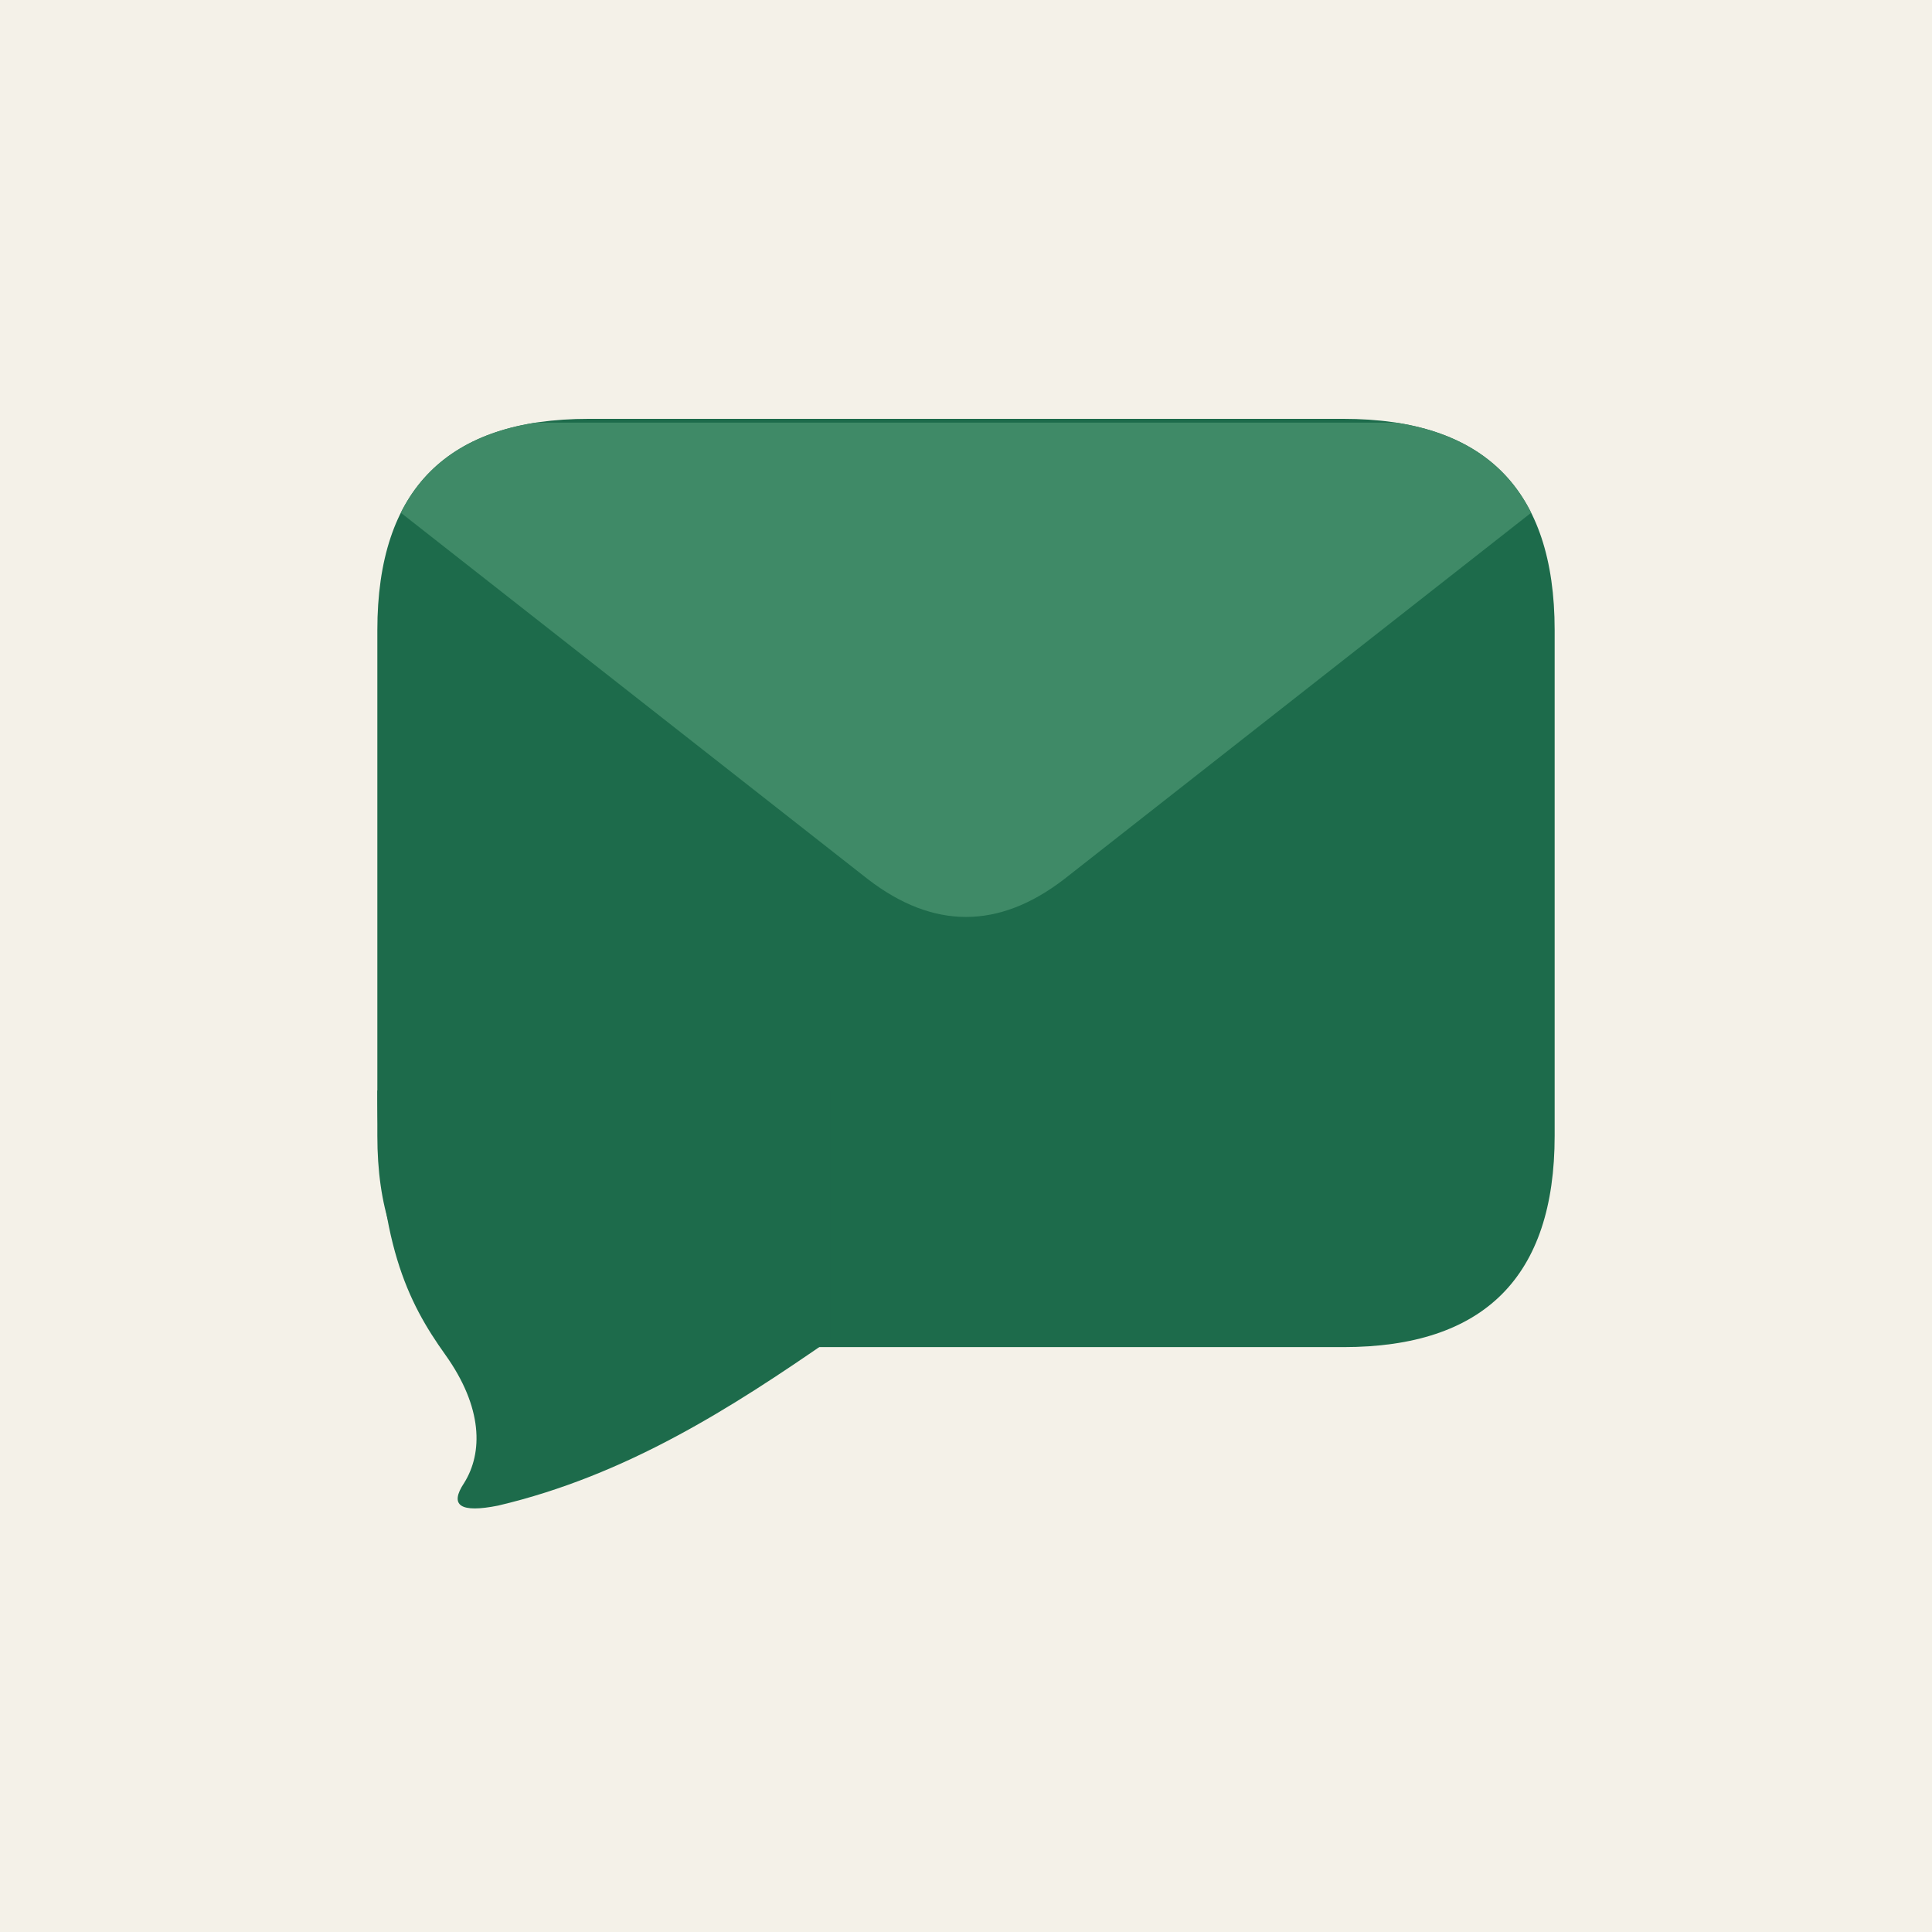
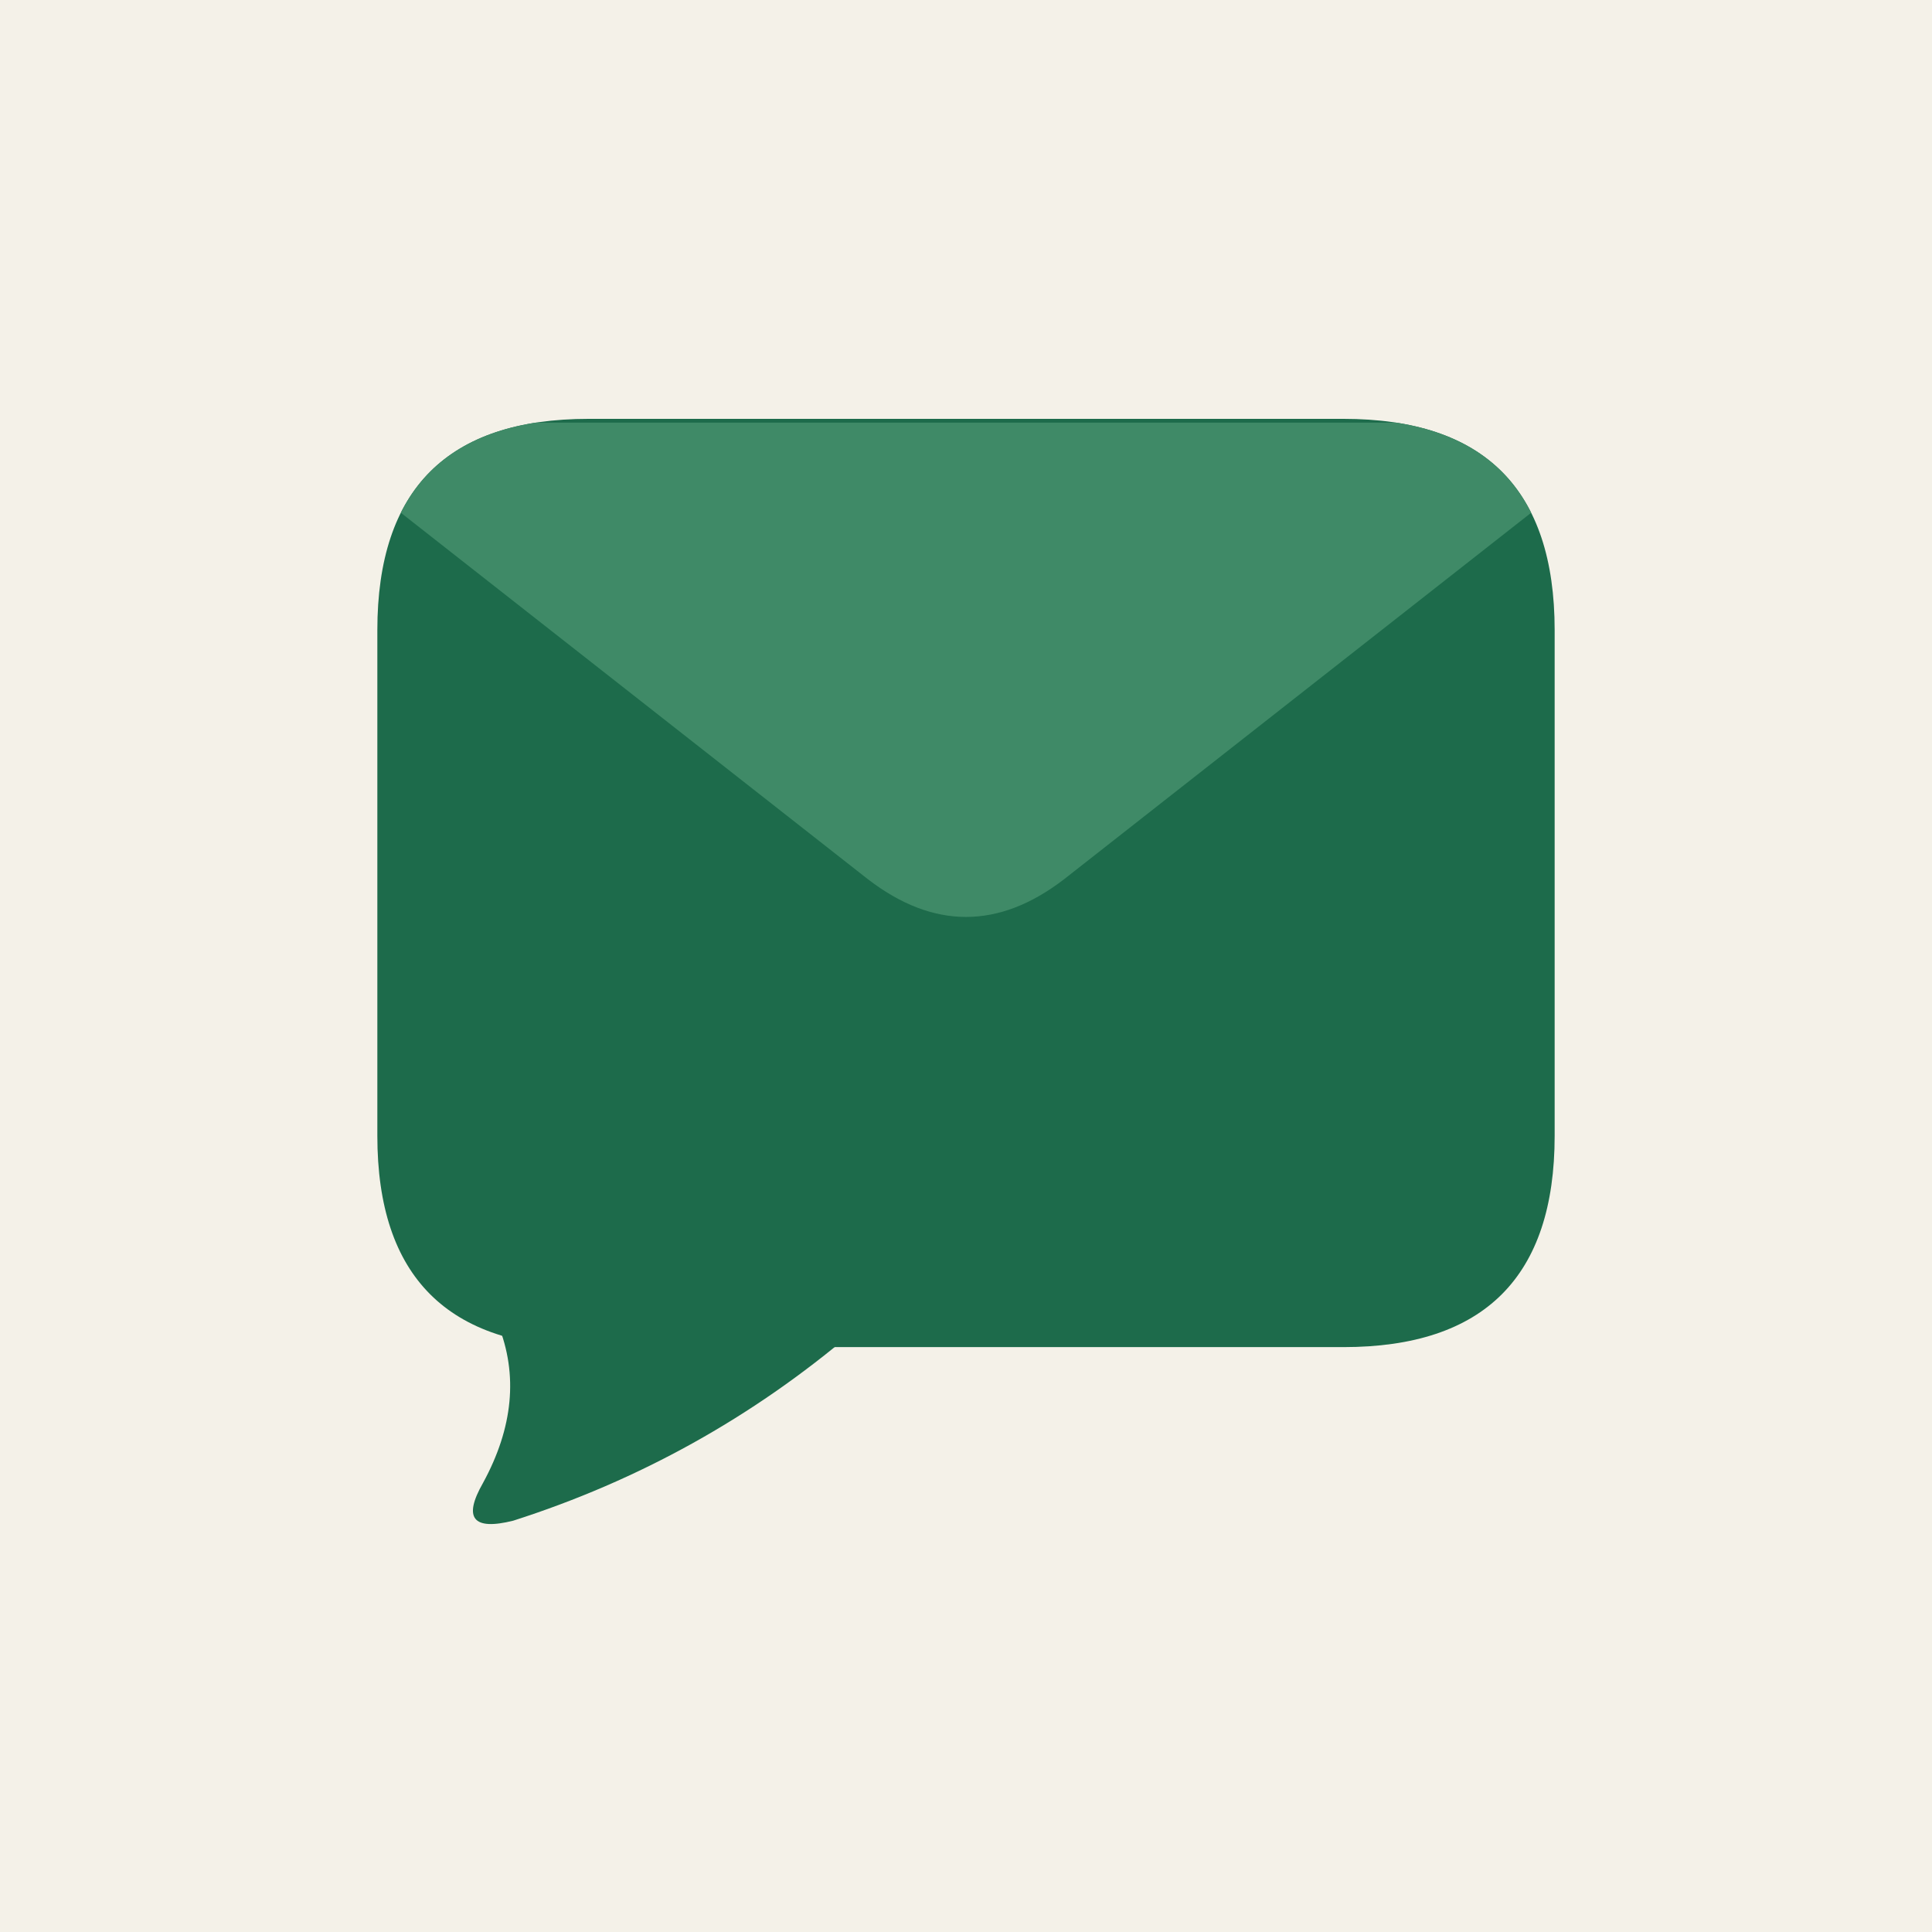
<svg xmlns="http://www.w3.org/2000/svg" viewBox="0 0 1024 1024">
  <rect width="1024" height="1024" fill="#f4f1e8" />
  <g transform="translate(512 512) scale(2) translate(-256 -257)">
    <defs>
      <clipPath id="b">
        <path d="M156 112 H356 Q412 112 412 168 V302 Q412 358 356 358 H156 Q100 358 100 302 V168 Q100 112 156 112 Z" />
      </clipPath>
    </defs>
    <path d="M156 112 H356 Q412 112 412 168 V302 Q412 358 356 358 H156 Q100 358 100 302 V168 Q100 112 156 112 Z" fill="#1d6b4b" />
-     <path d="M100 290 C100 330 108 346 118 360 C128 374 128 386 123 394 Q117 403 132 400 C166 392 194 374 220 356 L220 290 Z" fill="#1d6b4b" />
+     <path d="M132 352 Q140 372 128 394 Q120 408 136 404 Q186 388 226 354 Z" fill="#1d6b4b" />
    <path clip-path="url(#b)" d="M100 132 Q104 116 120 113 L392 113 Q408 116 412 132 L282 234 Q256 254 230 234 Z" fill="#3f8a67" />
  </g>
</svg>
